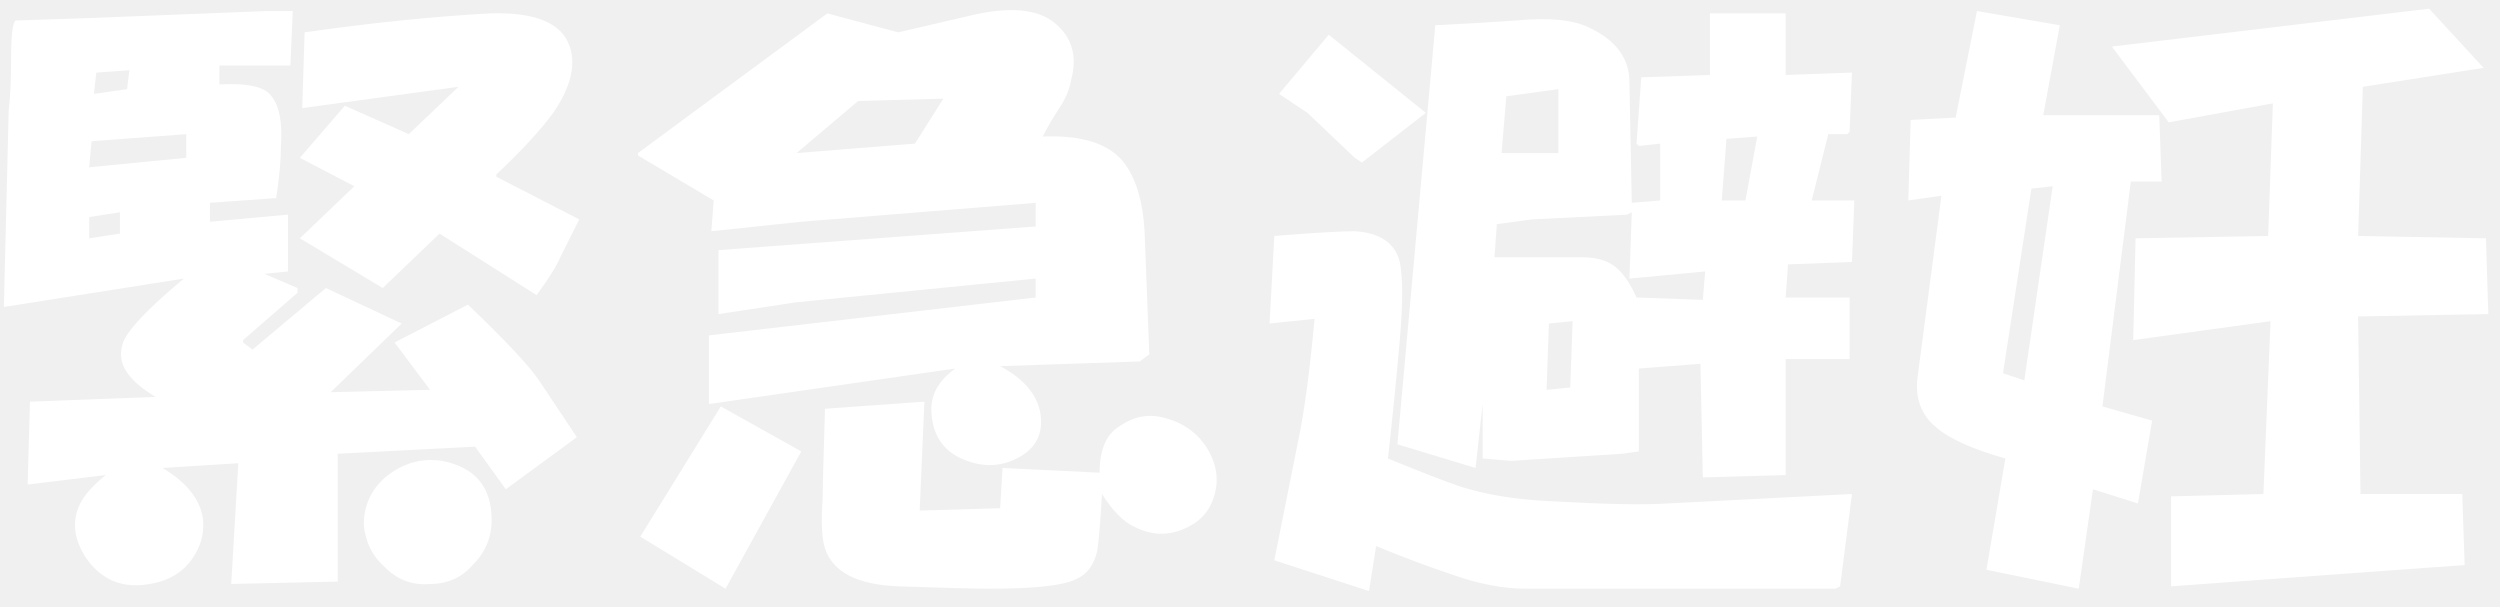
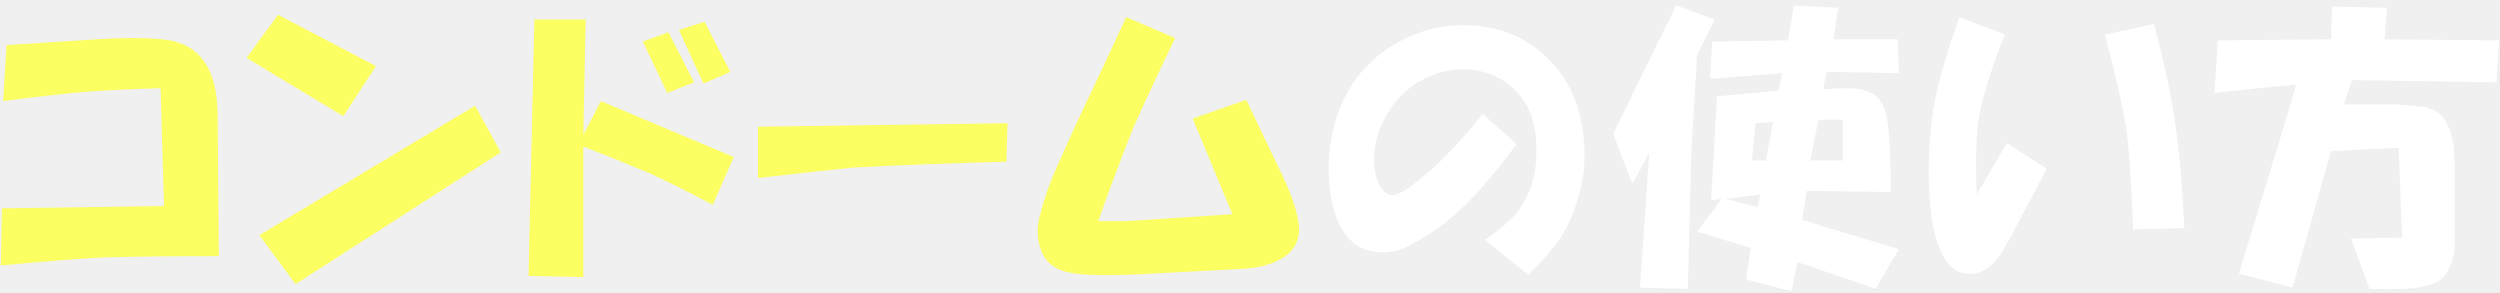
- <svg xmlns="http://www.w3.org/2000/svg" width="198" height="48" viewBox="0 0 198 48" fill="none">
-   <path d="M23.188 0.875L23 5.188H17.375V6.688C19.625 6.562 21 6.875 21.5 7.625C22.125 8.375 22.375 9.688 22.25 11.562C22.25 12.688 22.125 14.062 21.875 15.688L16.625 16.062V17.562L22.812 17V21.5L20.938 21.688L23.562 22.812V23.188L19.25 26.938V27.125L20 27.688L25.812 22.812L31.812 25.625L26.188 31.062L34.062 30.875L31.25 27.125L37.062 24.125C40.062 27 41.938 29 42.688 30.125C43.688 31.625 44.688 33.125 45.688 34.625L40.062 38.75L37.625 35.375L26.75 35.938V46.062L18.312 46.25L18.875 36.688L12.875 37.062C14.75 38.188 15.812 39.5 16.062 41C16.188 42 16 42.938 15.5 43.812C14.875 44.938 13.938 45.688 12.688 46.062C10.062 46.812 8.062 46.125 6.688 44C5.938 42.75 5.75 41.562 6.125 40.438C6.375 39.562 7.125 38.625 8.375 37.625L2.188 38.375L2.375 31.812L12.312 31.438C11.312 30.812 10.625 30.25 10.25 29.75C9.625 29 9.438 28.188 9.688 27.312C9.938 26.312 11.562 24.562 14.562 22.062L0.312 24.312V24.125L0.688 8.75C0.812 7.75 0.875 6.438 0.875 4.812C0.875 2.812 1 1.75 1.25 1.625L6.875 1.438L21.125 0.875H23.188ZM9.5 18.5V16.812L7.062 17.188V18.875L9.5 18.5ZM14.75 12.5V10.625L7.25 11.188L7.062 13.25L14.75 12.5ZM10.062 7.062L10.25 5.562L7.625 5.75L7.438 7.438L10.062 7.062ZM27.312 8.375L32.375 10.625L36.312 6.875L23.938 8.562L24.125 2.562C29.375 1.812 34.25 1.312 38.75 1.062C42.375 0.938 44.5 1.812 45.125 3.688C45.625 5.188 45.188 6.938 43.812 8.938C42.812 10.312 41.312 11.938 39.312 13.812V14L45.875 17.375C45.375 18.375 44.875 19.375 44.375 20.375C44.125 21 43.5 22 42.5 23.375L34.812 18.5L30.312 22.812L23.75 18.875L28.062 14.75L23.75 12.5L27.312 8.375ZM30.5 44.938C29.5 44.062 28.938 42.938 28.812 41.562C28.812 40.062 29.375 38.812 30.5 37.812C31.875 36.688 33.375 36.25 35 36.5C37.625 37 38.938 38.562 38.938 41.188C38.938 42.562 38.438 43.75 37.438 44.75C36.562 45.75 35.438 46.25 34.062 46.25C32.688 46.375 31.5 45.938 30.5 44.938ZM57.087 32.188L63.462 35.75L57.462 46.625L50.712 42.5L57.087 32.188ZM50.525 12.125L65.525 1.062L71.15 2.562L76.775 1.25C79.9 0.5 82.15 0.688 83.525 1.812C84.9 2.938 85.338 4.438 84.838 6.312C84.713 7.062 84.4 7.812 83.9 8.562C83.4 9.312 82.963 10.062 82.588 10.812C85.838 10.688 88.025 11.438 89.15 13.062C90.025 14.312 90.525 16.062 90.65 18.312L91.025 28.062L90.275 28.625L79.213 29C81.088 30 82.15 31.25 82.4 32.75C82.65 34.375 82.025 35.562 80.525 36.312C79.275 36.938 77.963 37 76.588 36.5C74.838 35.875 73.9 34.625 73.775 32.75C73.65 31.375 74.275 30.188 75.65 29.188L56.15 32V26.562L82.025 23.562V22.062L63.087 23.938L56.9 24.875V19.812L82.025 17.938V16.062L63.462 17.562L56.337 18.312L56.525 15.875L50.525 12.312V12.125ZM72.463 11.375L74.713 7.812L67.963 8L63.087 12.125L72.463 11.375ZM73.213 31.812L72.838 40.438L79.213 40.25L79.4 37.062L87.088 37.438C87.088 35.562 87.65 34.312 88.775 33.688C89.9 32.938 91.088 32.75 92.338 33.125C93.713 33.5 94.775 34.25 95.525 35.375C96.4 36.75 96.588 38.125 96.088 39.5C95.713 40.625 94.9 41.438 93.65 41.938C92.4 42.438 91.15 42.375 89.9 41.75C89.025 41.375 88.15 40.5 87.275 39.125C87.15 41.375 87.025 42.875 86.9 43.625C86.65 44.75 86.088 45.5 85.213 45.875C84.213 46.375 81.963 46.625 78.463 46.625C77.213 46.625 74.775 46.562 71.15 46.438C67.9 46.312 65.963 45.312 65.338 43.438C65.088 42.688 65.025 41.375 65.15 39.5C65.15 38.875 65.213 36.5 65.338 32.375L73.213 31.812ZM110.863 26.938C110.613 29.812 110.3 32.938 109.925 36.312C112.675 37.438 114.613 38.188 115.738 38.562C117.738 39.188 120.05 39.562 122.675 39.688C127.05 39.938 130.175 40 132.05 39.875L146.675 39.125L145.738 46.438L145.363 46.625H120.8C119.05 46.625 117.113 46.25 114.988 45.5C113.113 44.875 111.113 44.125 108.988 43.25L108.425 46.812L100.925 44.375C101.55 41.25 102.175 38.125 102.8 35C103.3 32.625 103.738 29.375 104.113 25.25L100.55 25.625L100.925 18.688C104.05 18.438 106.175 18.312 107.3 18.312C109.3 18.438 110.488 19.25 110.863 20.75C111.113 22 111.113 24.062 110.863 26.938ZM105.238 2.75L112.925 8.938L107.863 12.875L107.3 12.5L103.55 8.938L101.3 7.438L105.238 2.75ZM131.488 15.875V11.375L129.8 11.562L129.613 11.375L129.988 6.125L135.425 5.938V1.062H141.425V5.938L146.675 5.75L146.488 10.438L146.3 10.625H144.8L143.488 15.875H146.863L146.675 20.75L141.613 20.938L141.425 23.562H146.488V28.438H141.425V37.625L134.863 37.812L134.675 28.812L129.8 29.188V35.75L128.488 35.938L119.675 36.5L117.425 36.312V32L116.863 37.062L110.675 35.188L113.675 2C116.175 1.875 118.3 1.75 120.05 1.625C122.675 1.375 124.613 1.562 125.863 2.188C127.988 3.188 129.05 4.625 129.05 6.5L129.238 16.062L131.488 15.875ZM127.925 21.125C128.55 21.625 129.113 22.438 129.613 23.562L134.863 23.75L135.05 21.5L129.05 22.062L129.238 16.812L128.863 17L121.363 17.375L118.55 17.75L118.363 20.375C119.613 20.375 120.863 20.375 122.113 20.375C123.113 20.375 124.175 20.375 125.3 20.375C126.425 20.375 127.3 20.625 127.925 21.125ZM123.425 12.125V7.062L119.3 7.625L118.925 12.125H123.425ZM122.488 30.875L124.363 30.688L124.55 25.438L122.675 25.625L122.488 30.875ZM138.238 15.875L139.175 10.812L136.738 11L136.363 15.875H138.238ZM151.325 9.5L154.887 9.312L156.575 0.875L163.137 2L161.825 9.125H171.012L171.2 14.375H168.762L166.512 32.188L170.45 33.312L169.325 39.875L165.762 38.75L164.637 46.625L157.325 45.125L158.825 36.312C156.2 35.562 154.387 34.75 153.387 33.875C152.137 32.875 151.637 31.5 151.887 29.75L153.762 15.5L151.137 15.875L151.325 9.5ZM160.325 30.125L162.575 14.75L160.887 14.938L158.637 29.562L160.325 30.125ZM192.387 0.688L196.7 5.375L187.137 6.875L186.762 18.688L196.887 18.875L197.075 24.875L186.762 25.062L186.95 39.125H195.012L195.2 44.75L171.95 46.438V39.312L179.262 39.125L179.825 25.438L168.95 26.938L169.137 18.875L179.637 18.688L180.012 8.188L171.762 9.688L167.262 3.688L192.387 0.688Z" fill="white" />
+ <svg xmlns="http://www.w3.org/2000/svg" width="402" height="47" viewBox="0 0 402 47" fill="none">
+   <path d="M26.375 33.125L25.812 14.188C21.312 14.312 17.375 14.5 14 14.75C10.875 15 6.375 15.5 0.5 16.25L1.062 7.25L15.688 6.312C19.688 6.062 23.125 6.062 26 6.312C32 6.812 35 10.938 35 18.688L35.188 41.188C28.062 41.188 22 41.25 17 41.375C13.875 41.5 8.25 41.938 0.125 42.688L0.312 33.5L26.375 33.125ZM44.712 2.375L60.462 10.625L55.212 18.688L39.65 9.312L44.712 2.375ZM76.4 17L80.525 24.5L47.525 45.688L41.712 37.812L76.4 17ZM85.925 3.125H94.175L93.8 21.688L96.612 16.25L117.988 25.25L114.613 32.938C111.113 31.062 107.738 29.375 104.488 27.875C100.613 26.25 97.05 24.812 93.8 23.562V44.562L84.987 44.375L85.925 3.125ZM107.488 5.188L111.613 13.25L107.3 14.938L103.363 6.688L107.488 5.188ZM113.3 3.5L117.425 11.562L113.113 13.438L109.175 4.812L113.3 3.5ZM121.887 20.375L162.012 19.812L161.825 26C152.7 26.25 144.512 26.562 137.262 26.938C134.637 27.188 129.512 27.75 121.887 28.625V20.375ZM188.975 6.125C186.6 11 184.35 15.812 182.225 20.562C180.1 25.938 178.225 30.938 176.6 35.562H181.1L198.163 34.438L191.788 19.062L200.413 16.062C202.413 20.312 204.413 24.5 206.413 28.625C207.788 31.625 208.6 34.125 208.85 36.125C209.1 38.375 208.288 40.125 206.413 41.375C204.663 42.5 202.35 43.125 199.475 43.25L185.225 44C178.475 44.375 174.038 44.312 171.913 43.812C169.413 43.312 167.85 41.938 167.225 39.688C166.725 38.062 166.725 36.375 167.225 34.625C167.85 32.125 168.663 29.75 169.663 27.5C171.788 22.625 173.913 18 176.038 13.625L181.1 2.75L188.975 6.125Z" fill="#FCFF61" />
+   <path d="M238.812 38.562C241.938 36.438 244 34.438 245 32.562C246.375 30.312 247.062 27.5 247.062 24.125C247.062 20.625 246.312 17.875 244.812 15.875C243.312 13.875 241.438 12.5 239.188 11.75C236.812 11 234.375 10.938 231.875 11.562C228 12.688 225.062 14.938 223.062 18.312C221.438 21.062 220.75 23.875 221 26.75C221.125 28 221.438 29.062 221.938 29.938C222.688 31.188 223.562 31.625 224.562 31.25C225.438 31 226.688 30.188 228.312 28.812C229.562 27.812 230.5 27 231.125 26.375C233.375 24.25 235.812 21.562 238.438 18.312L243.875 23.188C240.875 27.188 238.312 30.25 236.188 32.375C233.062 35.5 229.875 37.875 226.625 39.5C224.625 40.5 222.688 40.812 220.812 40.438C218.688 40.062 217.062 38.938 215.938 37.062C214.562 34.938 213.812 32 213.688 28.25C213.562 25 213.938 22 214.812 19.25C216.188 14.75 218.625 11.188 222.125 8.562C226.125 5.562 230.5 4.062 235.25 4.062C241.25 4.062 246.125 6.188 249.875 10.438C252 12.812 253.438 15.75 254.188 19.25C254.938 22.75 255 26.125 254.375 29.375C253.875 31.875 253.062 34.25 251.938 36.5C250.812 38.75 248.75 41.312 245.75 44.188L238.812 38.562ZM269.525 0.875L275.712 3.125L272.9 8.75L271.962 24.5L271.4 46.438L263.712 46.25L265.212 24.5L262.587 29.375H262.4L259.4 21.5L269.525 0.875ZM276.837 32L275.15 32.188L276.087 15.5L286.025 14.562L286.587 11.75L274.962 12.688L275.337 6.688L287.525 6.5L288.462 0.875L295.587 1.25L294.837 6.312H305.15L305.337 11.75L293.712 11.562L293.15 14.375C294.65 14.25 295.962 14.188 297.087 14.188C298.587 14.188 299.837 14.438 300.837 14.938C301.962 15.438 302.775 16.562 303.275 18.312C303.775 20.312 304.025 24.5 304.025 30.875L290.525 30.688L289.775 35.375L305.337 40.062L301.587 46.438L289.025 42.125L288.087 46.812L280.775 44.938L281.525 39.875L272.9 37.25L276.837 32ZM282.65 33.312L283.025 31.25L277.587 32L282.65 33.312ZM283.962 25.812L285.087 19.625L282.275 19.812L281.712 25.812H283.962ZM296.337 25.812V19.25H292.4L291.087 25.812H296.337ZM322.362 5.562C320.362 10.688 319.05 14.75 318.425 17.75C317.8 20.5 317.612 25 317.862 31.25L322.737 23L329.112 27.125L323.675 37.438C322.55 39.562 321.675 41 321.05 41.75C320.05 43 318.862 43.75 317.487 44C314.737 44.375 312.737 42.688 311.487 38.938C310.737 36.562 310.3 33.438 310.175 29.562C310.05 24.938 310.362 20.5 311.112 16.25C311.737 13 313.05 8.5 315.05 2.75L322.362 5.562ZM346.362 3.875C347.862 9.5 348.925 14.312 349.55 18.312C350.3 22.812 350.862 28.938 351.237 36.688L342.987 36.875C342.737 29.375 342.362 23.875 341.862 20.375C341.362 17.25 340.237 12.312 338.487 5.562L346.362 3.875ZM356.638 6.5L374.825 6.312L375.013 1.062L383.825 1.25L383.45 6.312L401.825 6.5L401.45 13.25L378.2 12.875L376.888 16.812H385.513C387.263 16.938 388.7 17.062 389.825 17.188C390.95 17.438 391.825 17.875 392.45 18.5C393.95 20 394.7 22.562 394.7 26.188V40.062C394.7 41.062 394.263 42.375 393.388 44C392.763 45.125 391.2 45.875 388.7 46.25C386.825 46.5 384.263 46.562 381.013 46.438L378.013 38.375L386.263 38.188L385.7 23.75L374.825 24.312L368.638 46.25L360.013 44L367.513 19.438L369.2 13.625C364.825 14 360.45 14.438 356.075 14.938L356.638 6.5Z" fill="white" />
</svg>
